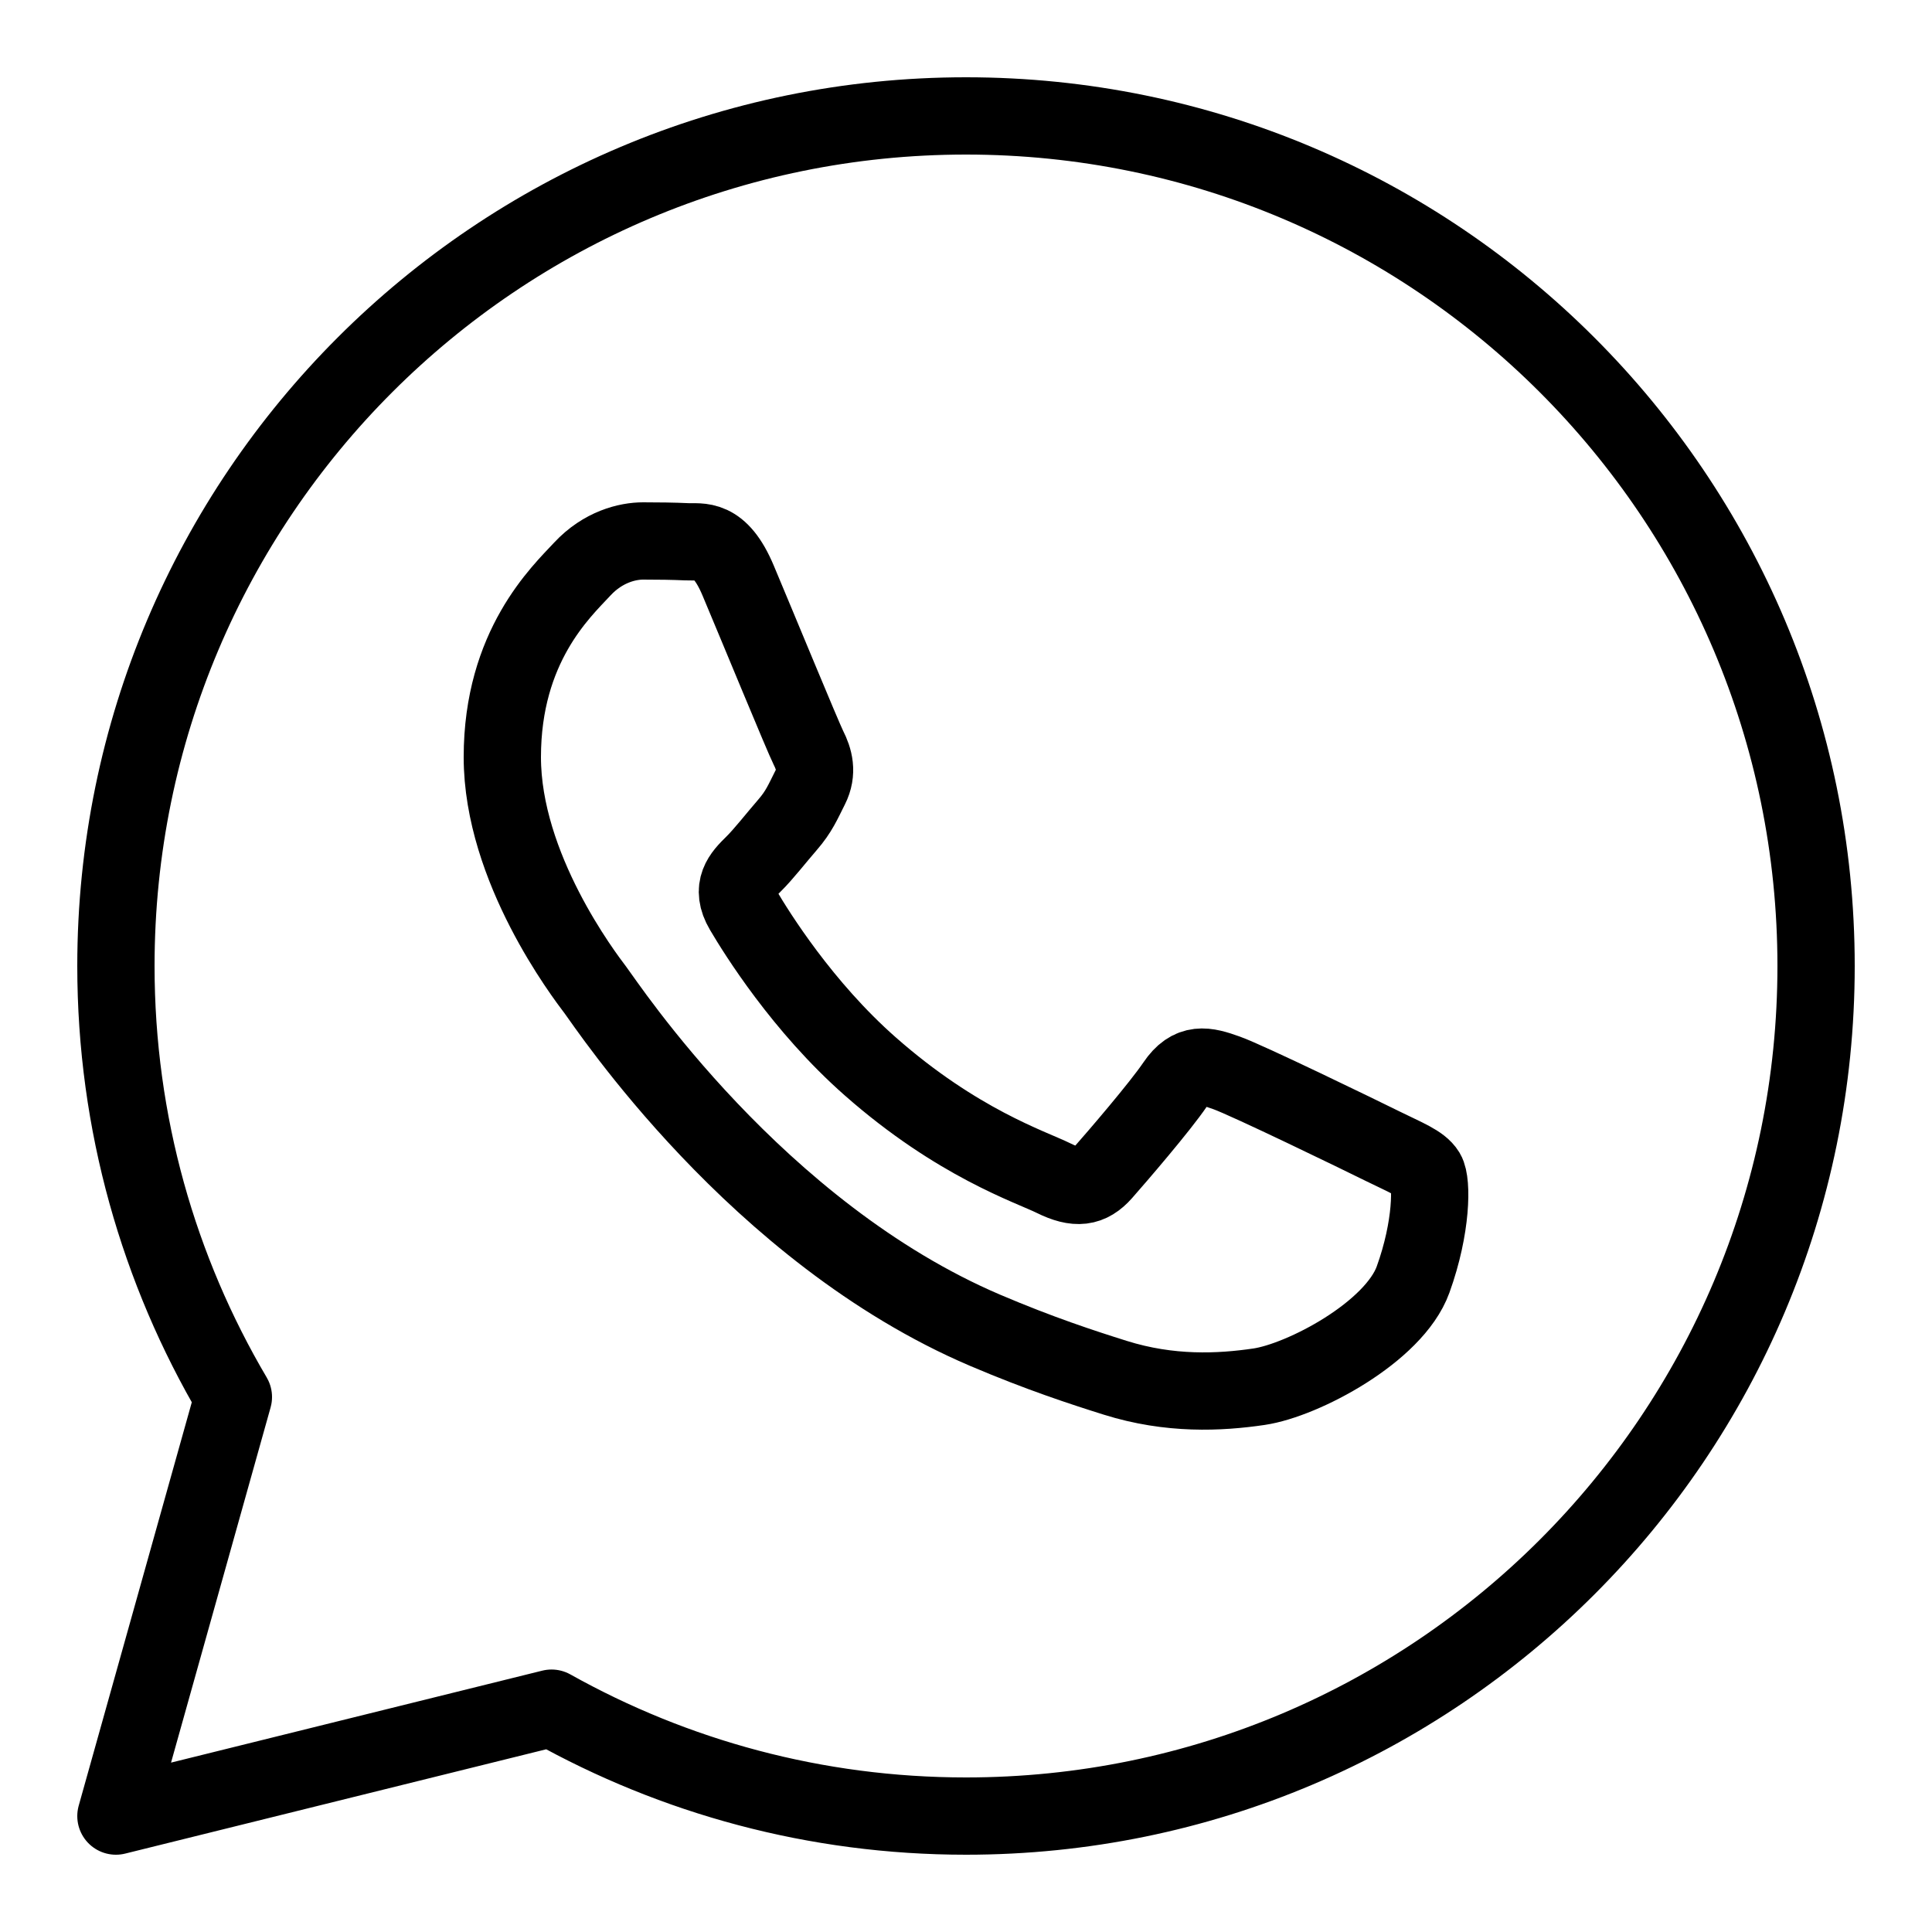
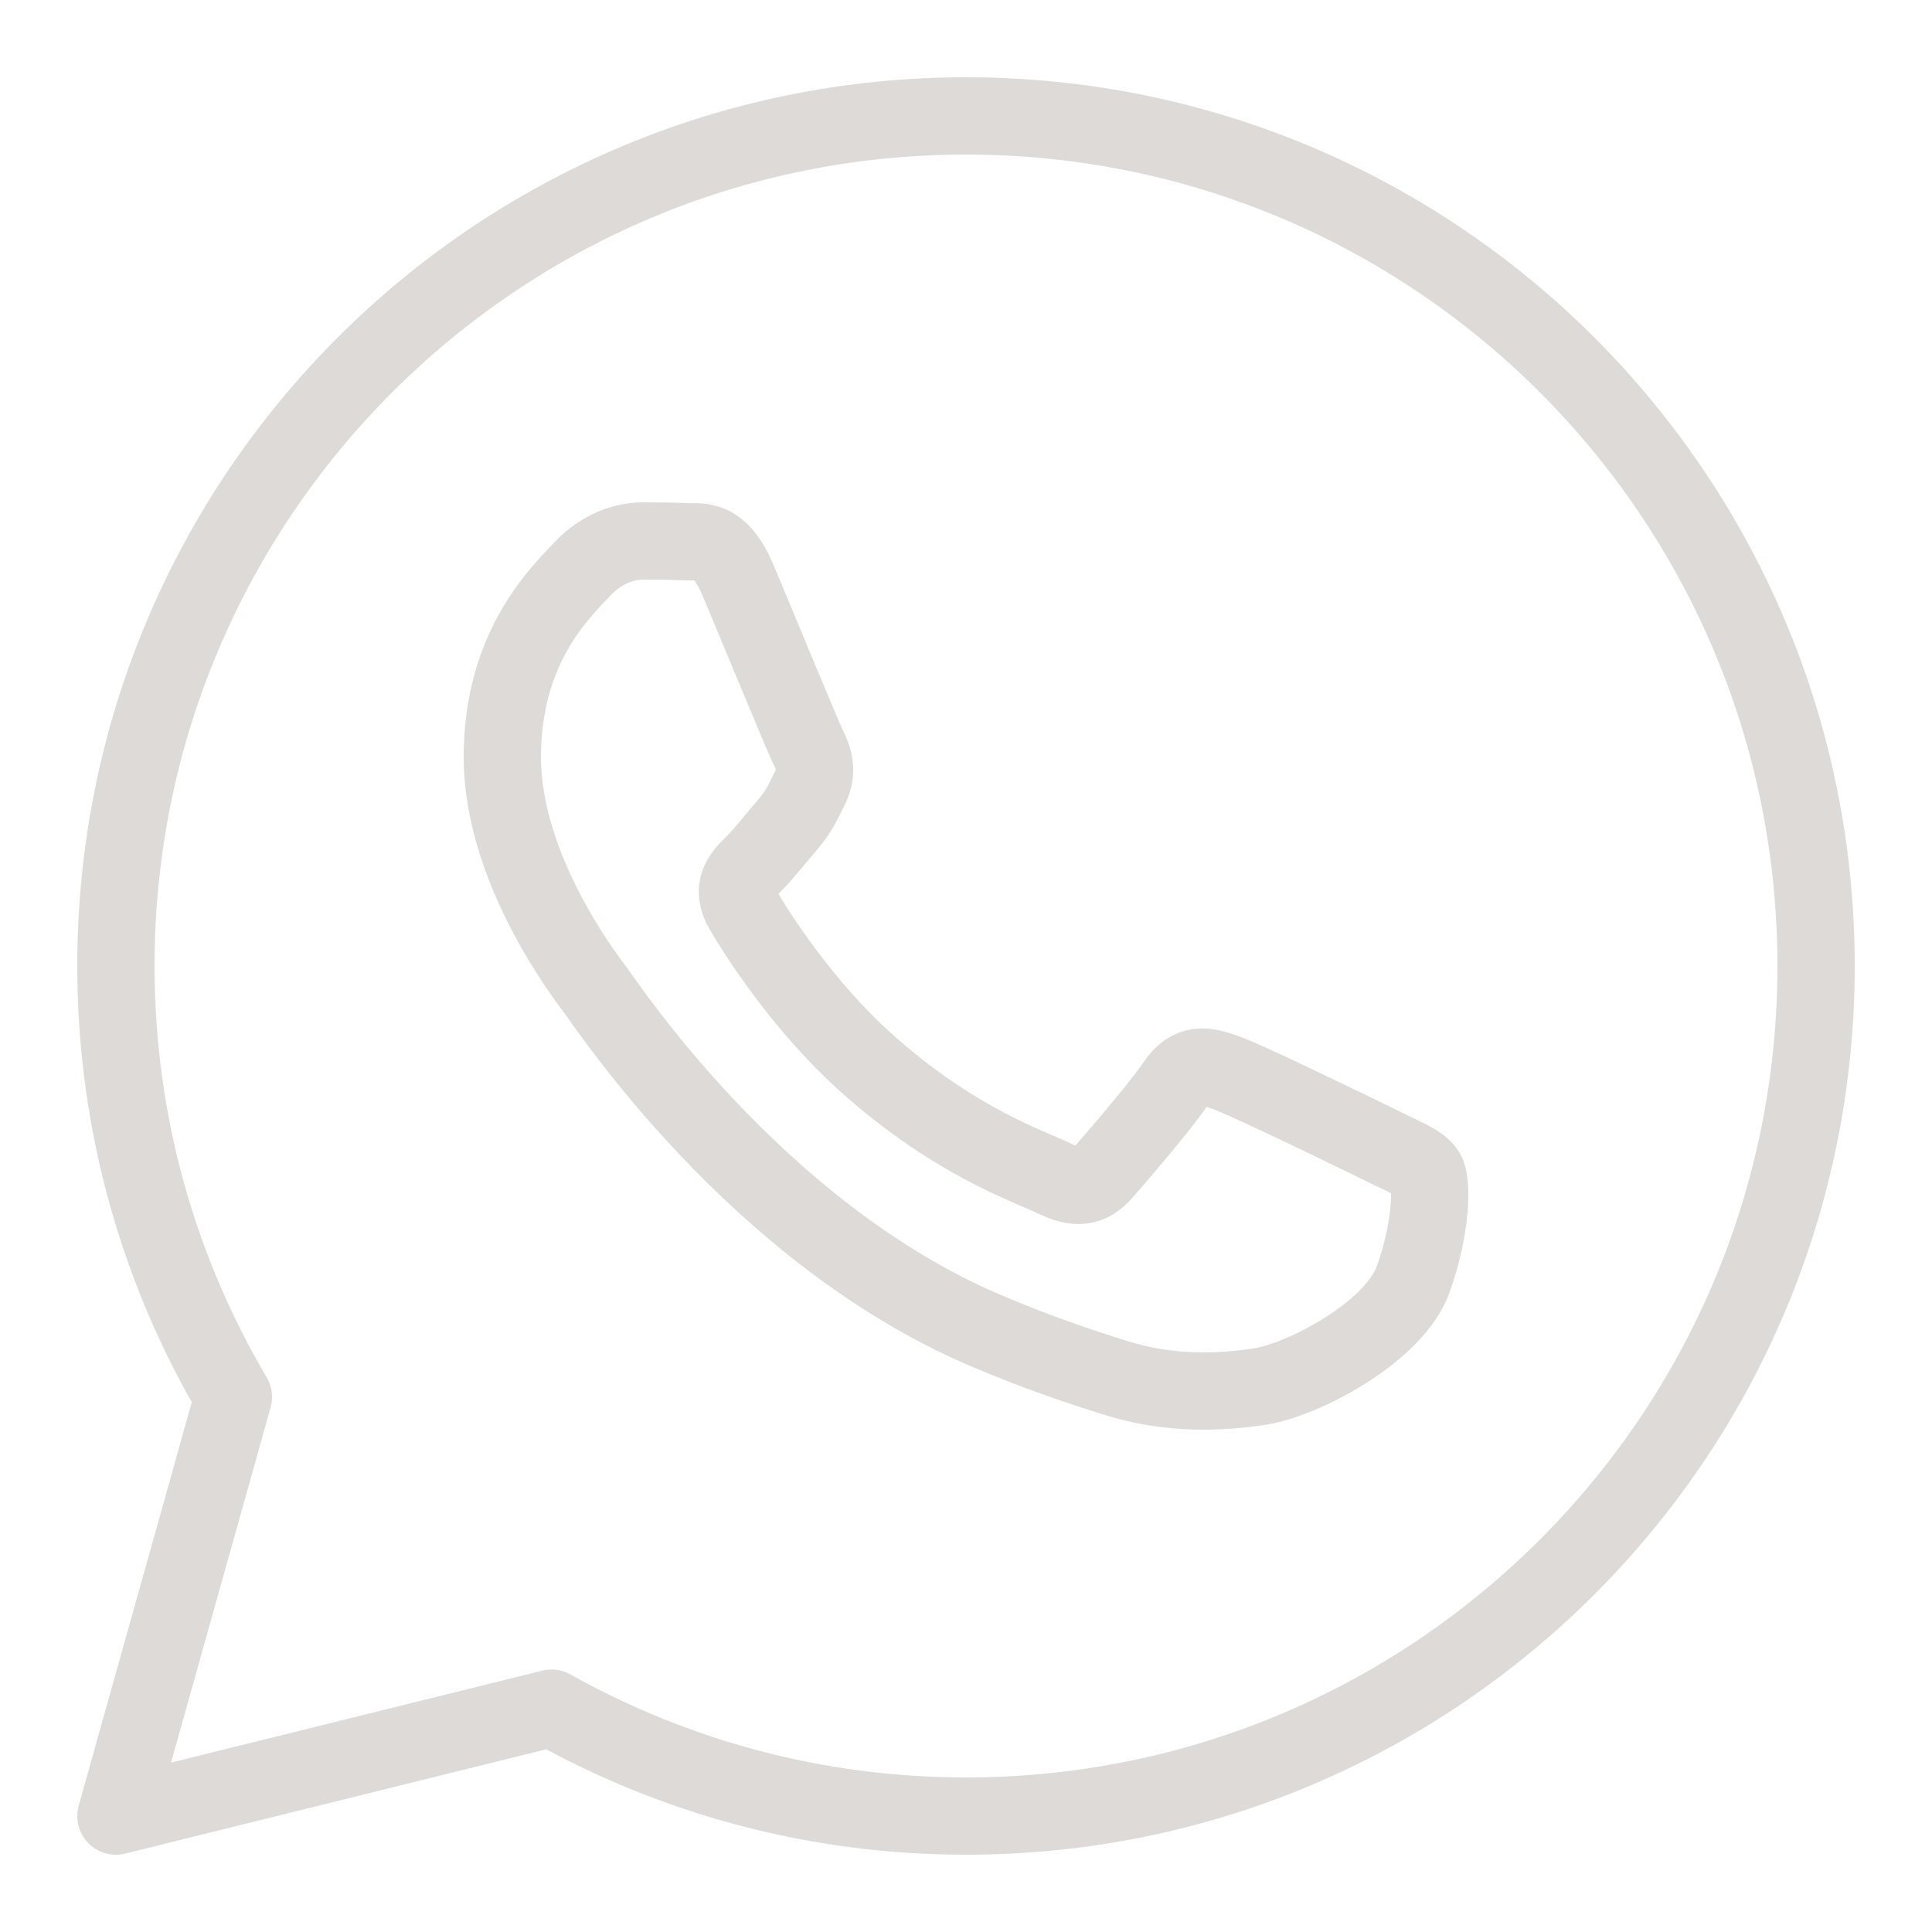
<svg xmlns="http://www.w3.org/2000/svg" fill="#000000" viewBox="0 0 50 50" width="100px" height="100px">
-   <path fill="none" stroke="#000000" stroke-miterlimit="10" stroke-width="2" d="M19.102,15.022c-0.479-1.137-0.966-0.983-1.329-1.001C17.429,14.005,17.036,14,16.642,14c-0.394,0-1.033,0.146-1.575,0.73S13,16.724,13,19.594s2.116,5.641,2.411,6.031c0.296,0.389,4.164,6.278,10.087,8.804c1.409,0.6,2.509,0.959,3.366,1.228c1.414,0.444,2.702,0.381,3.72,0.231c1.134-0.167,3.494-1.411,3.986-2.772c0.492-1.362,0.492-2.529,0.344-2.772c-0.148-0.243-0.542-0.389-1.132-0.681c-0.59-0.292-3.494-1.703-4.036-1.896c-0.542-0.195-0.935-0.292-1.329,0.292c-0.394,0.584-1.525,1.896-1.869,2.286c-0.344,0.389-0.689,0.438-1.279,0.146c-0.59-0.292-2.494-0.907-4.748-2.894c-1.756-1.546-2.941-3.455-3.285-4.039s-0.037-0.899,0.259-1.19c0.266-0.262,0.59-0.681,0.886-1.022c0.296-0.341,0.394-0.584,0.59-0.973s0.098-0.73-0.05-1.022C20.775,19.059,19.594,16.19,19.102,15.022z" />
-   <path fill="none" stroke="#000000" stroke-linejoin="round" stroke-miterlimit="10" stroke-width="2" d="M25,3C12.85,3,3,12.85,3,25c0,4.072,1.111,7.884,3.04,11.155L3,47l11.274-2.793C17.448,45.983,21.104,47,25,47c12.15,0,22-9.85,22-22S37.15,3,25,3z" />
+   <path fill="none" stroke="#dddad8" stroke-miterlimit="10" stroke-width="2" d="M19.102,15.022c-0.479-1.137-0.966-0.983-1.329-1.001C17.429,14.005,17.036,14,16.642,14c-0.394,0-1.033,0.146-1.575,0.73S13,16.724,13,19.594s2.116,5.641,2.411,6.031c0.296,0.389,4.164,6.278,10.087,8.804c1.409,0.6,2.509,0.959,3.366,1.228c1.414,0.444,2.702,0.381,3.72,0.231c1.134-0.167,3.494-1.411,3.986-2.772c0.492-1.362,0.492-2.529,0.344-2.772c-0.148-0.243-0.542-0.389-1.132-0.681c-0.59-0.292-3.494-1.703-4.036-1.896c-0.542-0.195-0.935-0.292-1.329,0.292c-0.394,0.584-1.525,1.896-1.869,2.286c-0.344,0.389-0.689,0.438-1.279,0.146c-0.59-0.292-2.494-0.907-4.748-2.894c-1.756-1.546-2.941-3.455-3.285-4.039s-0.037-0.899,0.259-1.19c0.266-0.262,0.59-0.681,0.886-1.022c0.296-0.341,0.394-0.584,0.59-0.973s0.098-0.73-0.05-1.022C20.775,19.059,19.594,16.19,19.102,15.022z" />
+   <path fill="none" stroke="#dddad8" stroke-linejoin="round" stroke-miterlimit="10" stroke-width="2" d="M25,3C12.85,3,3,12.85,3,25c0,4.072,1.111,7.884,3.04,11.155L3,47l11.274-2.793C17.448,45.983,21.104,47,25,47c12.15,0,22-9.85,22-22S37.15,3,25,3z" />
</svg>
